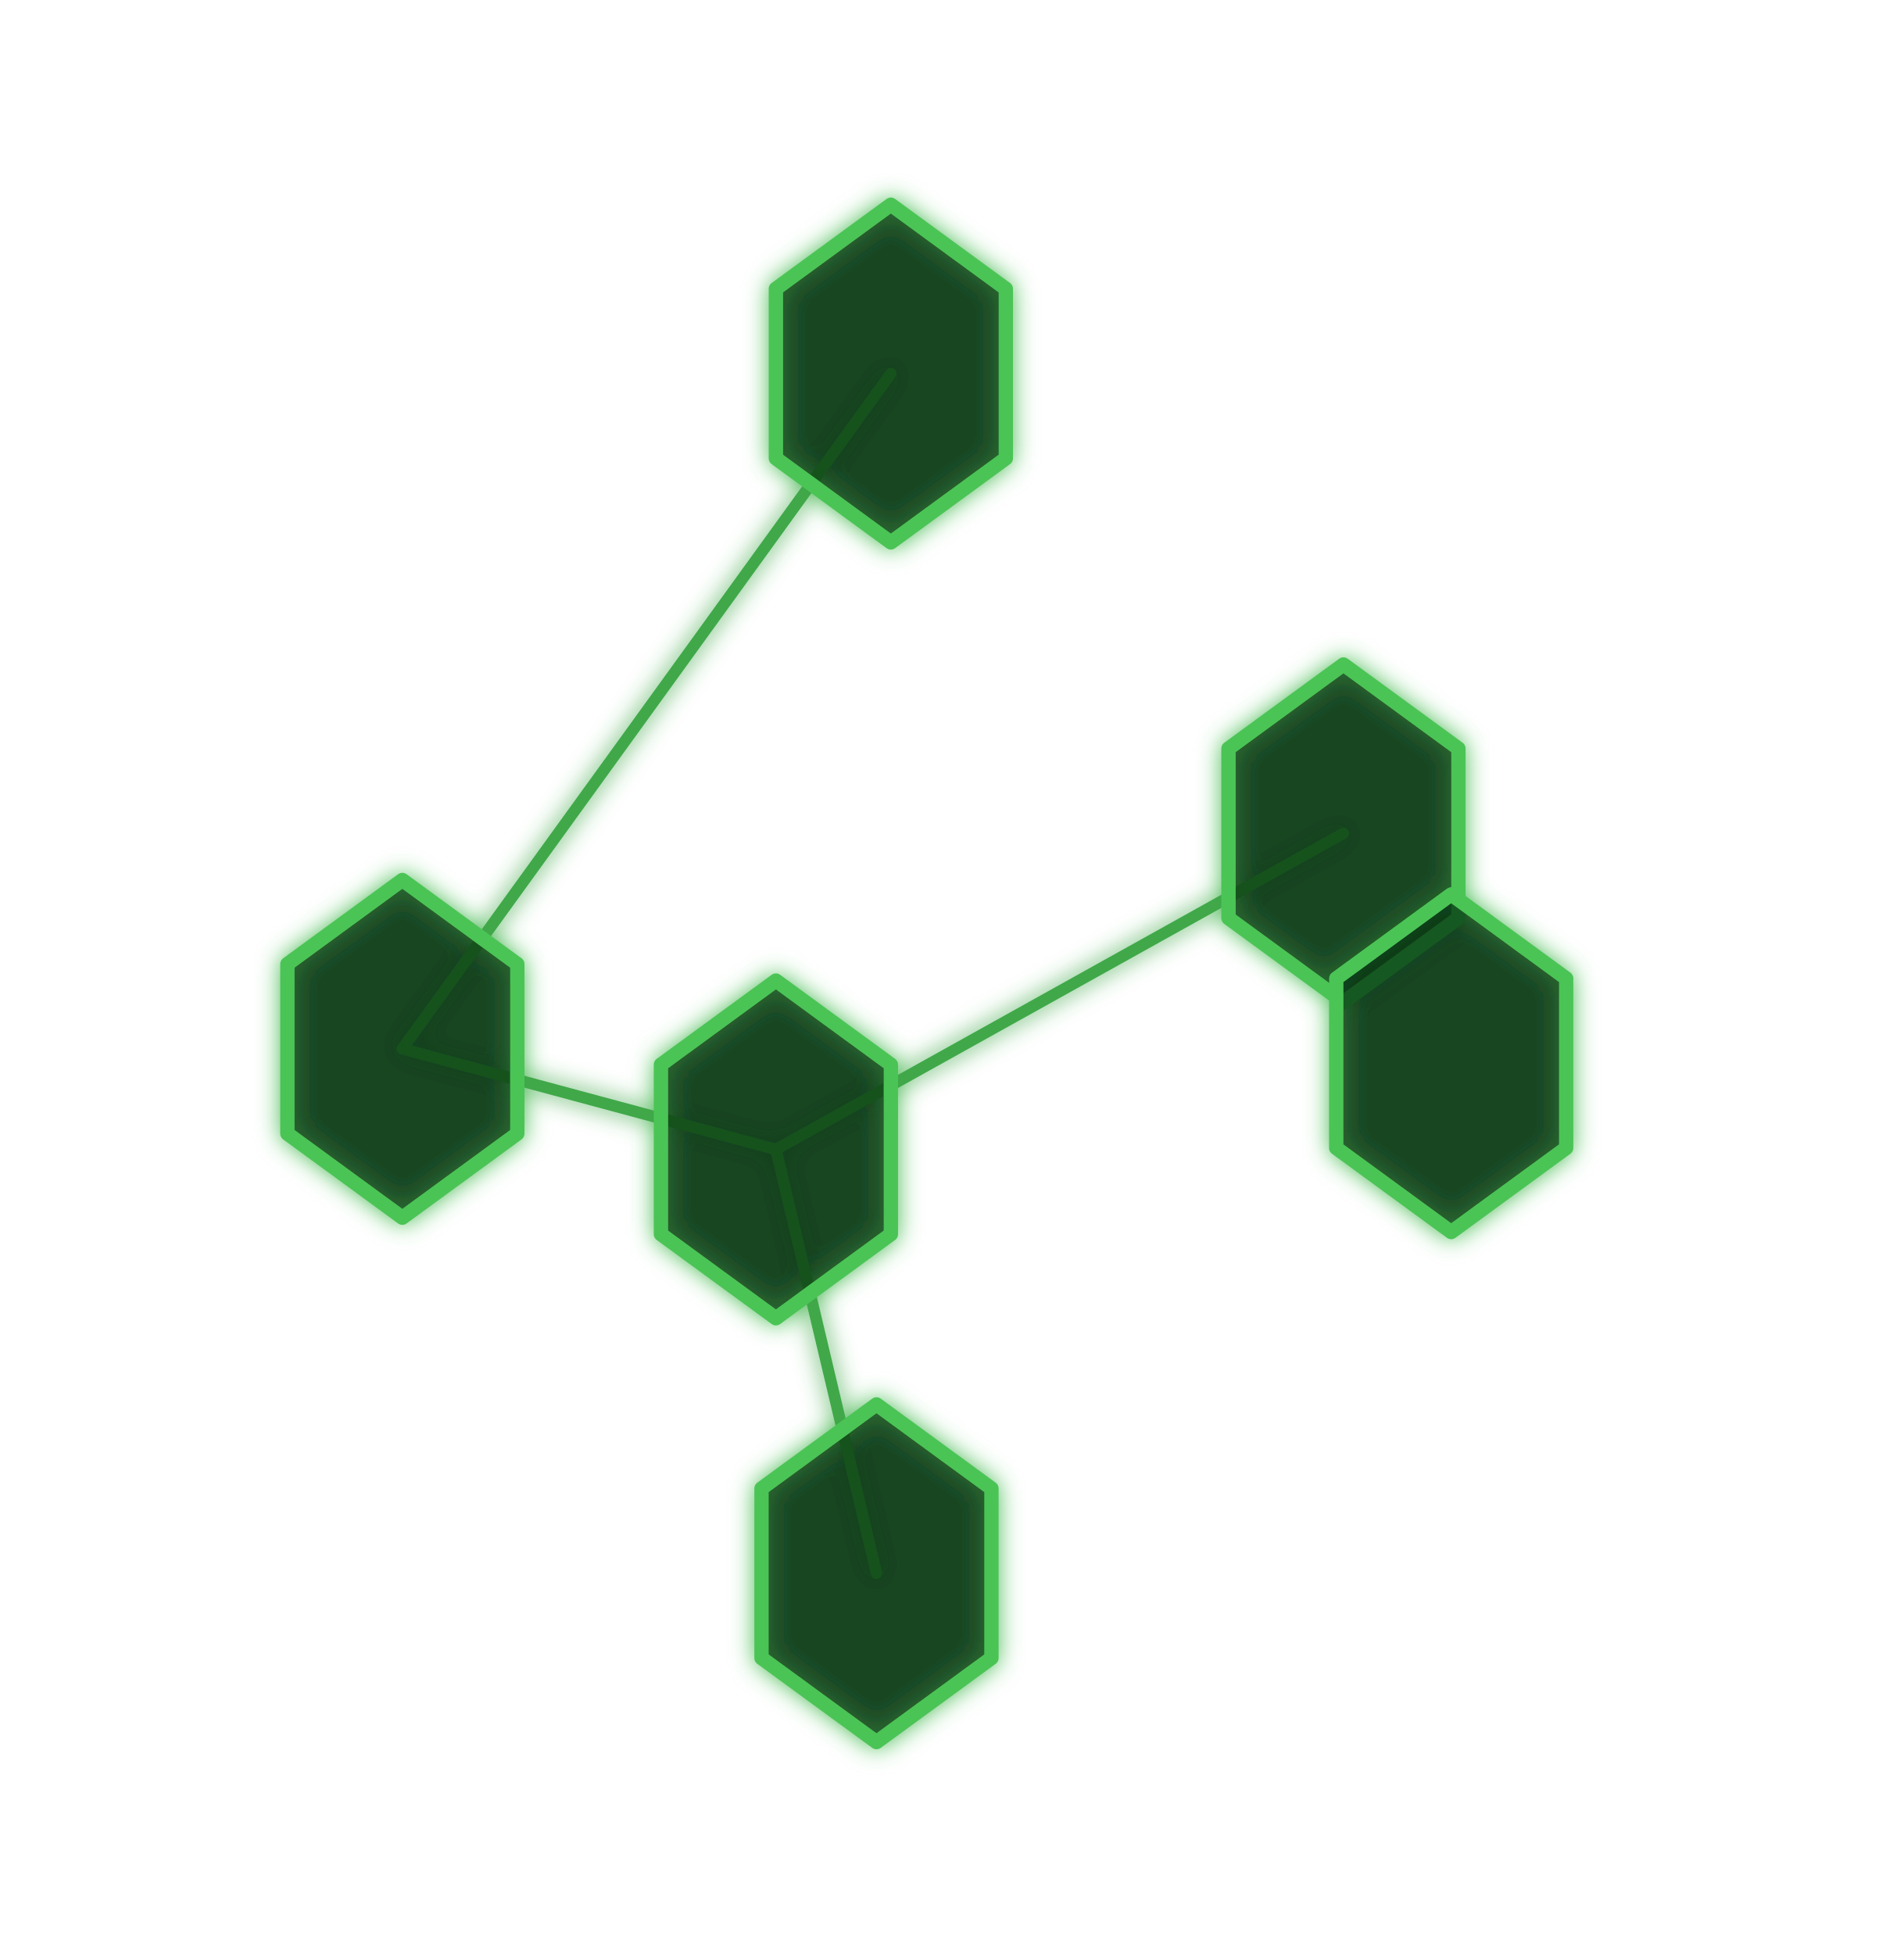
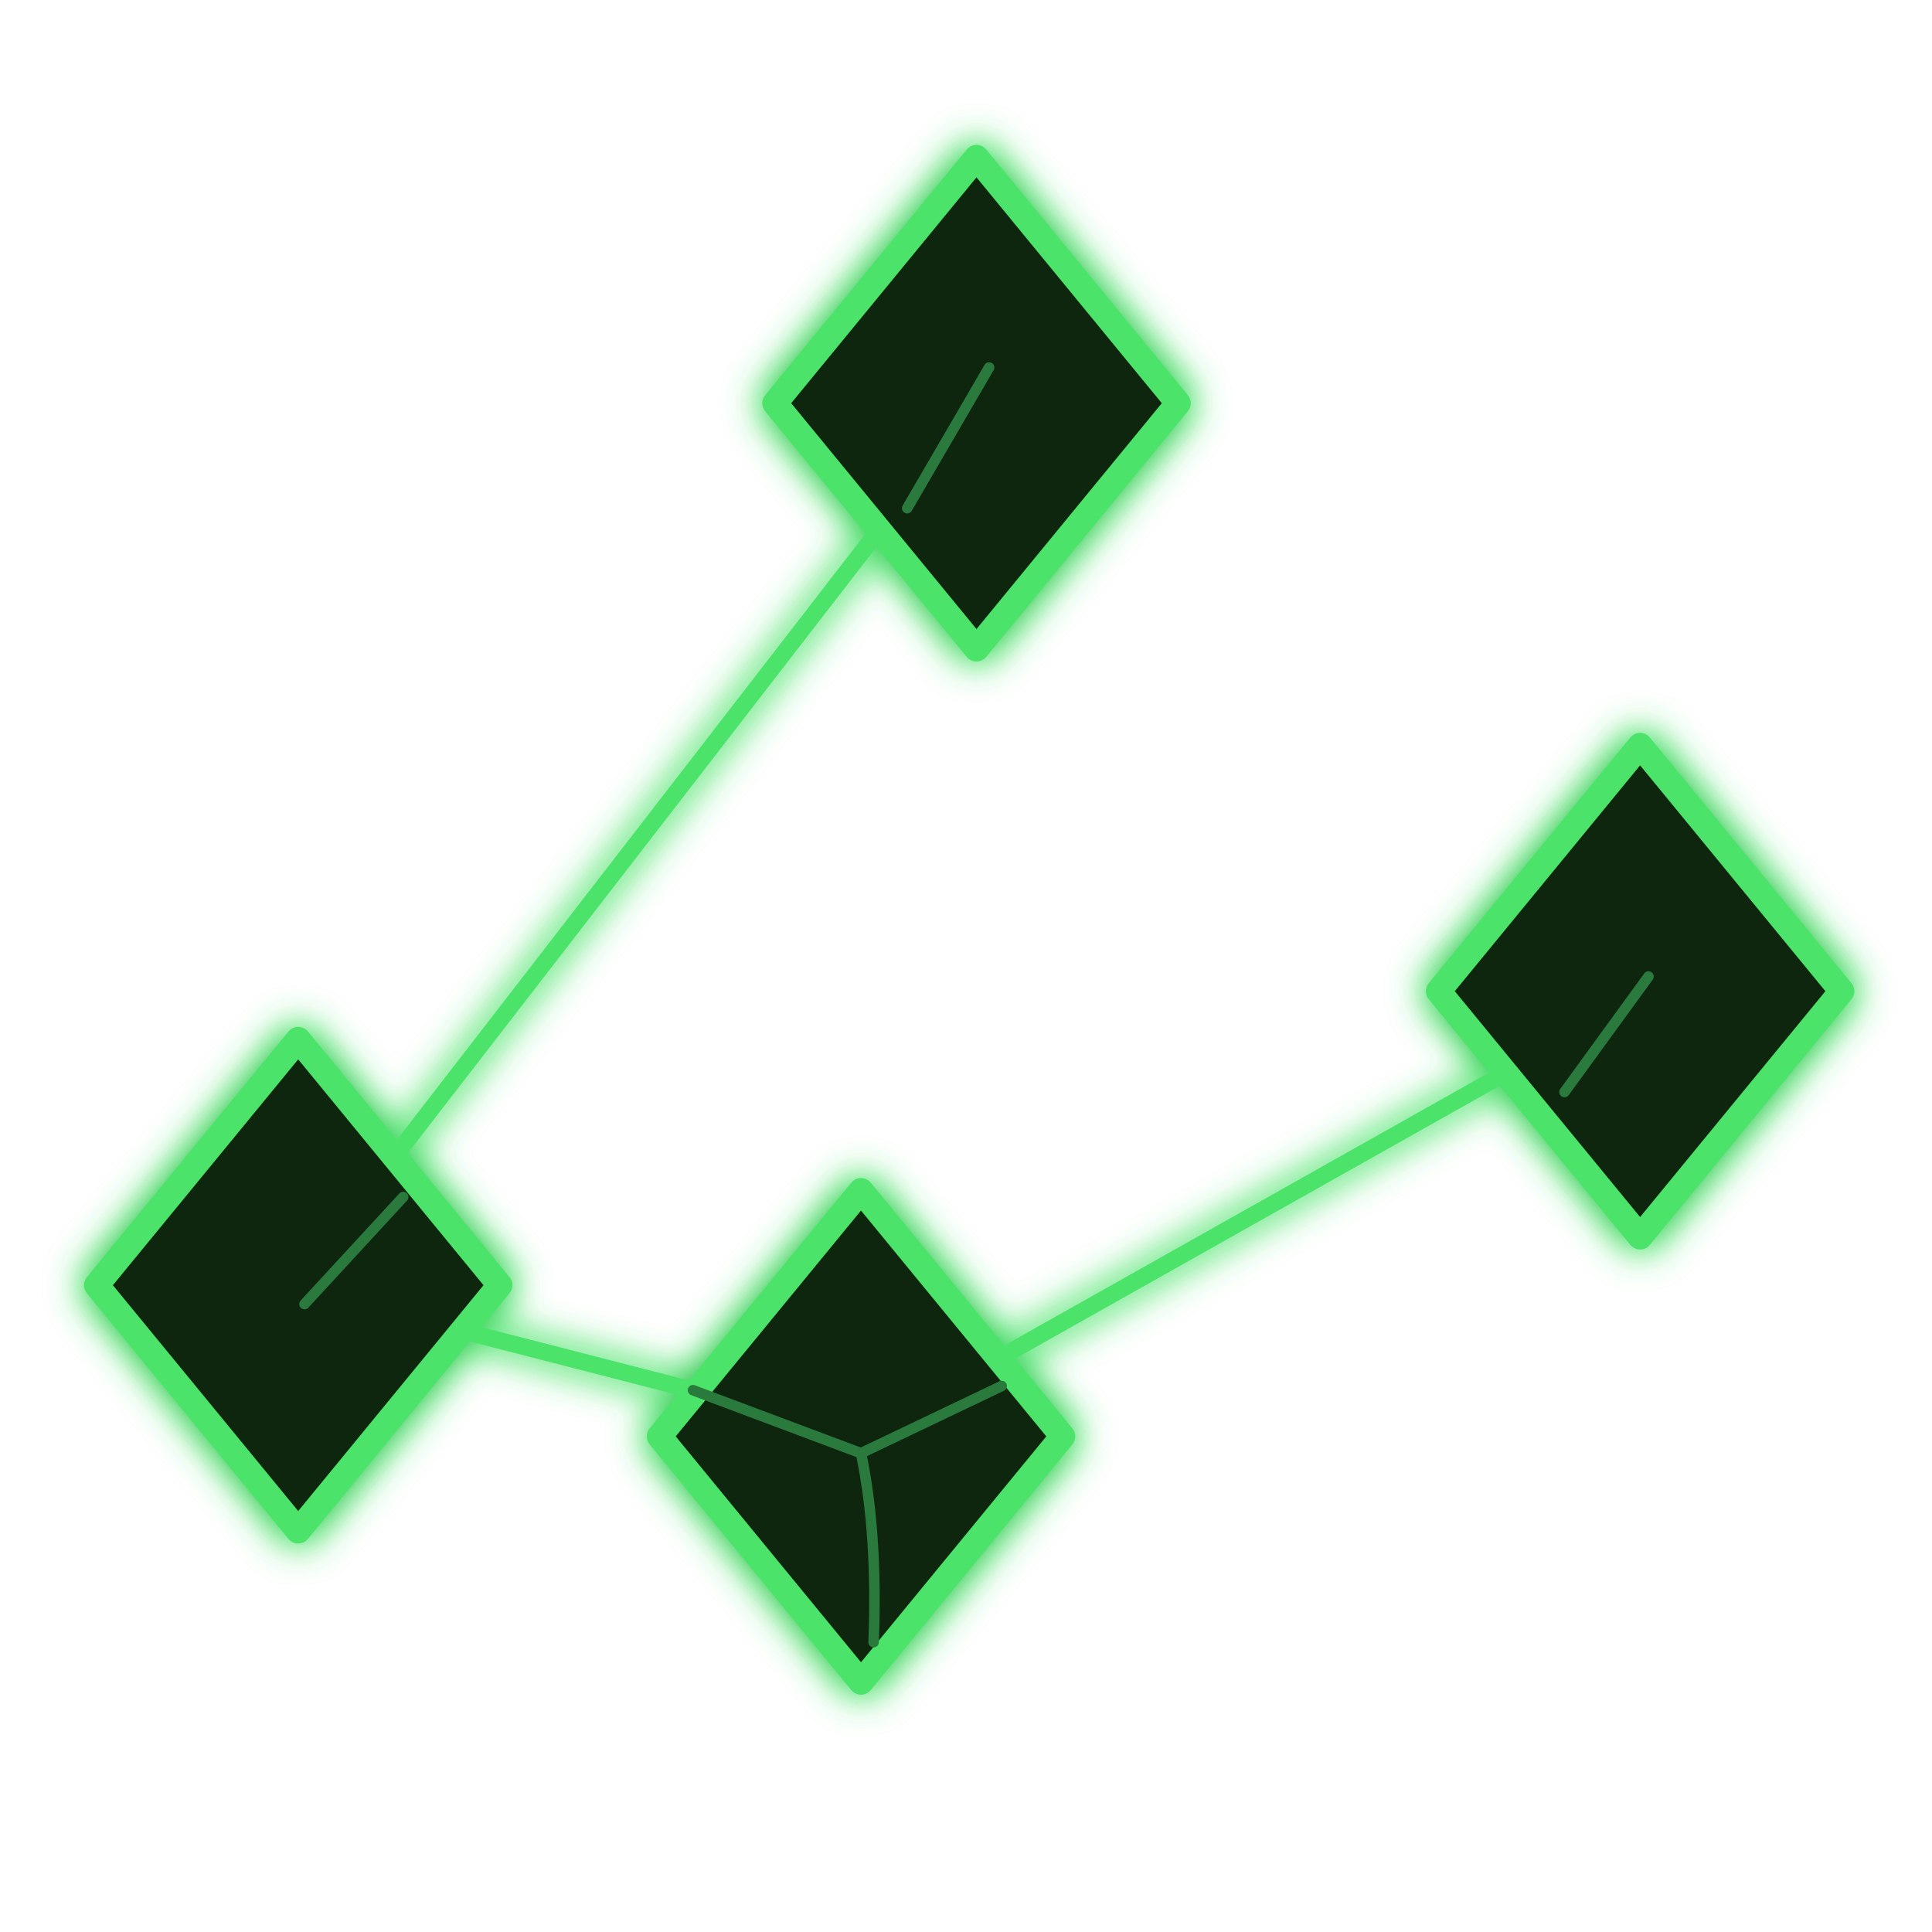
- <svg xmlns="http://www.w3.org/2000/svg" viewBox="0 0 265 272" width="1024" height="1051">
+ <svg xmlns="http://www.w3.org/2000/svg" viewBox="160 190 920 920" width="1024" height="1024">
  <defs>
    <radialGradient id="bg" cx="50%" cy="50%" r="60%">
-       <stop offset="0" stop-color="#062a0b" />
-       <stop offset="1" stop-color="#010401" />
+       <stop offset="0" stop-color="#081a0c" />
+       <stop offset="1" stop-color="#050a06" />
    </radialGradient>
    <filter id="glow" x="-20%" y="-20%" width="140%" height="140%">
-       <feGaussianBlur stdDeviation="1.6" result="b" />
+       <feGaussianBlur stdDeviation="9" result="b" />
      <feMerge>
+         <feMergeNode in="b" />
        <feMergeNode in="b" />
        <feMergeNode in="SourceGraphic" />
      </feMerge>
    </filter>
  </defs>
-   <g filter="url(#glow)" stroke-linecap="round" stroke-linejoin="round">
-     <line x1="124" y1="52" x2="56" y2="146" stroke="#3fa848" stroke-width="1.6" />
-     <line x1="56" y1="146" x2="108" y2="160" stroke="#3fa848" stroke-width="1.6" />
-     <line x1="108" y1="160" x2="122" y2="219" stroke="#3fa848" stroke-width="1.6" />
-     <line x1="108" y1="160" x2="187" y2="116" stroke="#3fa848" stroke-width="1.6" />
-     <polygon points="124.0,28.5 140.0,40.2 140.0,63.8 124.0,75.5 108.0,63.8 108.0,40.2" fill="#0b3a12" fill-opacity="0.78" stroke="#4cc457" stroke-width="2" />
-     <polygon points="56.0,122.5 72.0,134.2 72.0,157.8 56.0,169.5 40.0,157.8 40.0,134.2" fill="#0b3a12" fill-opacity="0.78" stroke="#4cc457" stroke-width="2" />
-     <polygon points="108.0,136.5 124.0,148.2 124.0,171.8 108.0,183.5 92.0,171.8 92.0,148.2" fill="#0b3a12" fill-opacity="0.78" stroke="#4cc457" stroke-width="2" />
-     <polygon points="122.0,195.5 138.0,207.2 138.0,230.8 122.0,242.5 106.0,230.8 106.0,207.2" fill="#0b3a12" fill-opacity="0.78" stroke="#4cc457" stroke-width="2" />
-     <polygon points="187.0,92.5 203.0,104.2 203.0,127.8 187.0,139.5 171.0,127.8 171.0,104.2" fill="#0b3a12" fill-opacity="0.78" stroke="#4cc457" stroke-width="2" />
-     <polygon points="202.0,124.5 218.0,136.2 218.0,159.8 202.0,171.5 186.0,159.8 186.0,136.2" fill="#0b3a12" fill-opacity="0.78" stroke="#4cc457" stroke-width="2" />
+   <g filter="url(#glow)" stroke-linecap="round" stroke-linejoin="round" fill="none">
+     <g stroke="#4be36a" stroke-width="8">
+       <line x1="575" y1="447" x2="350" y2="738" />
+       <line x1="385" y1="825" x2="490" y2="852" />
+       <line x1="637" y1="836" x2="875" y2="702" />
+     </g>
+     <g fill="#0f260f" stroke="#4be36a" stroke-width="12">
+       <polygon points="625,265 721,382 625,499 529,382" />
+       <polygon points="302,685 398,802 302,919 206,802" />
+       <polygon points="570,757 666,874 570,991 474,874" />
+       <polygon points="941,545 1037,662 941,779 845,662" />
+     </g>
+     <g stroke="#2a7a3c" stroke-width="5">
+       <line x1="592" y1="432" x2="631" y2="365" />
+       <line x1="305" y1="811" x2="352" y2="760" />
+       <line x1="905" y1="710" x2="945" y2="655" />
+       <path d="M490 852 L570 882 L637 850 M570 882 Q578 920 576 972" />
+     </g>
  </g>
</svg>
